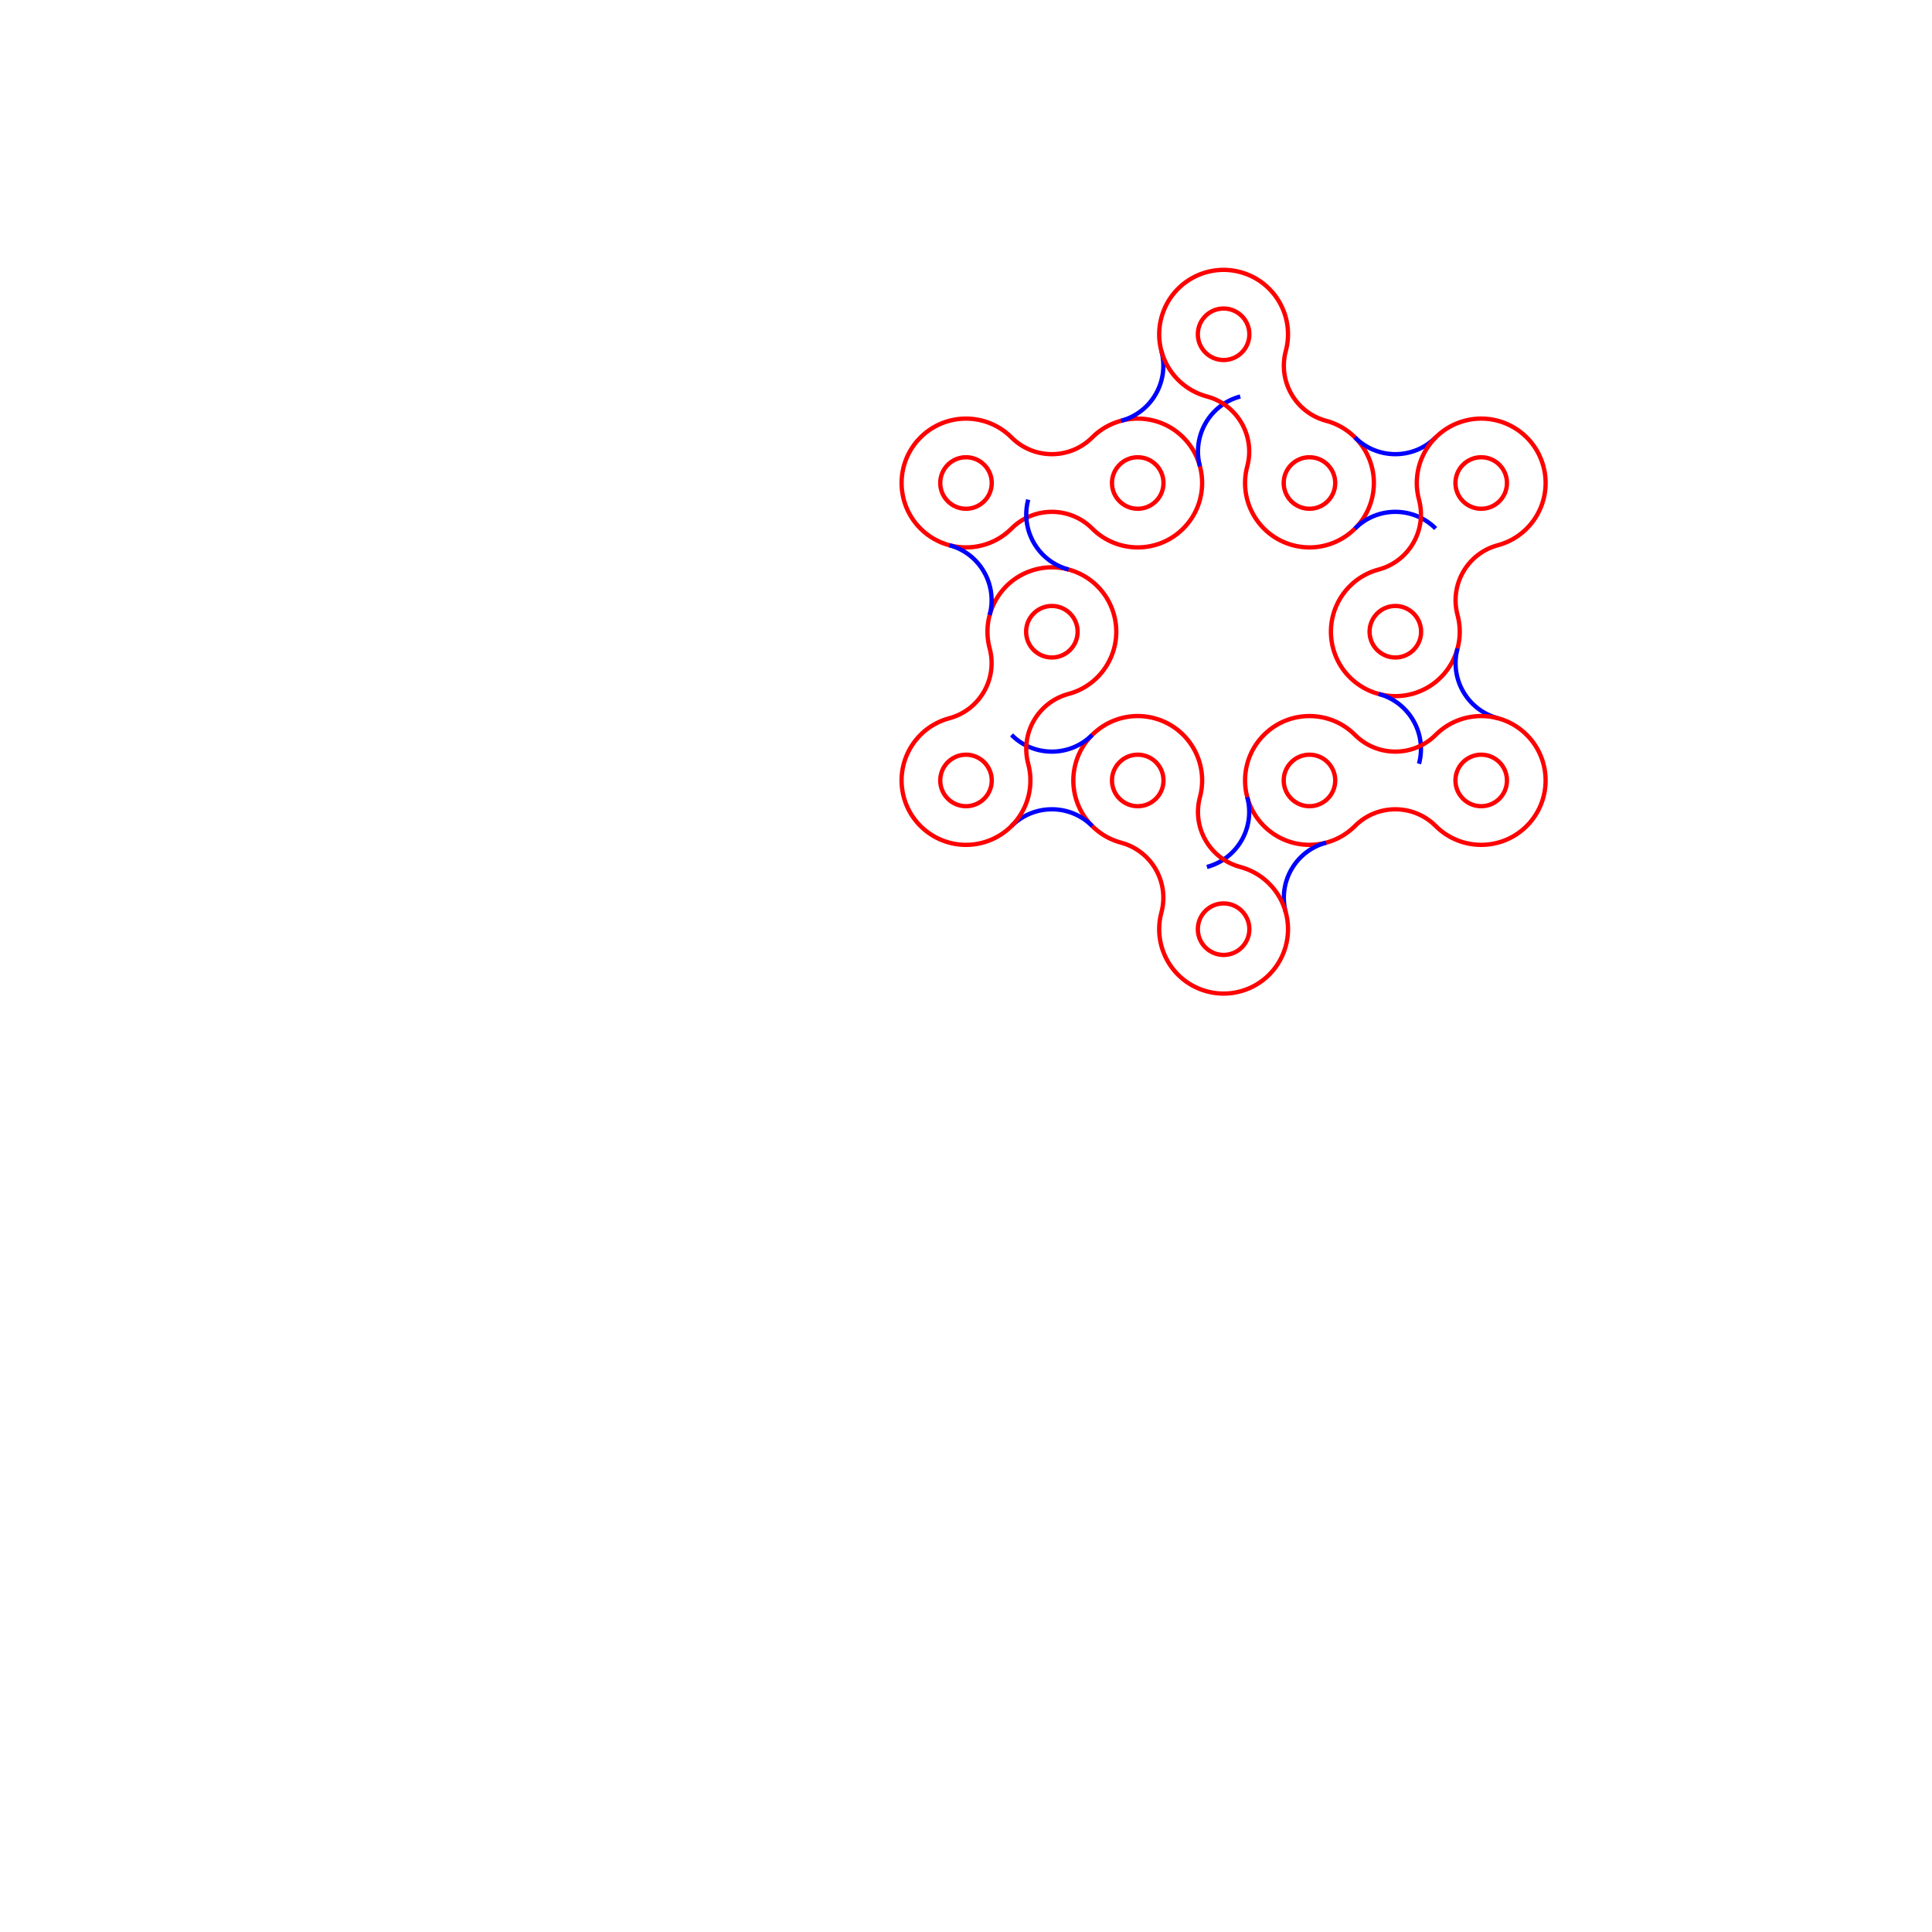
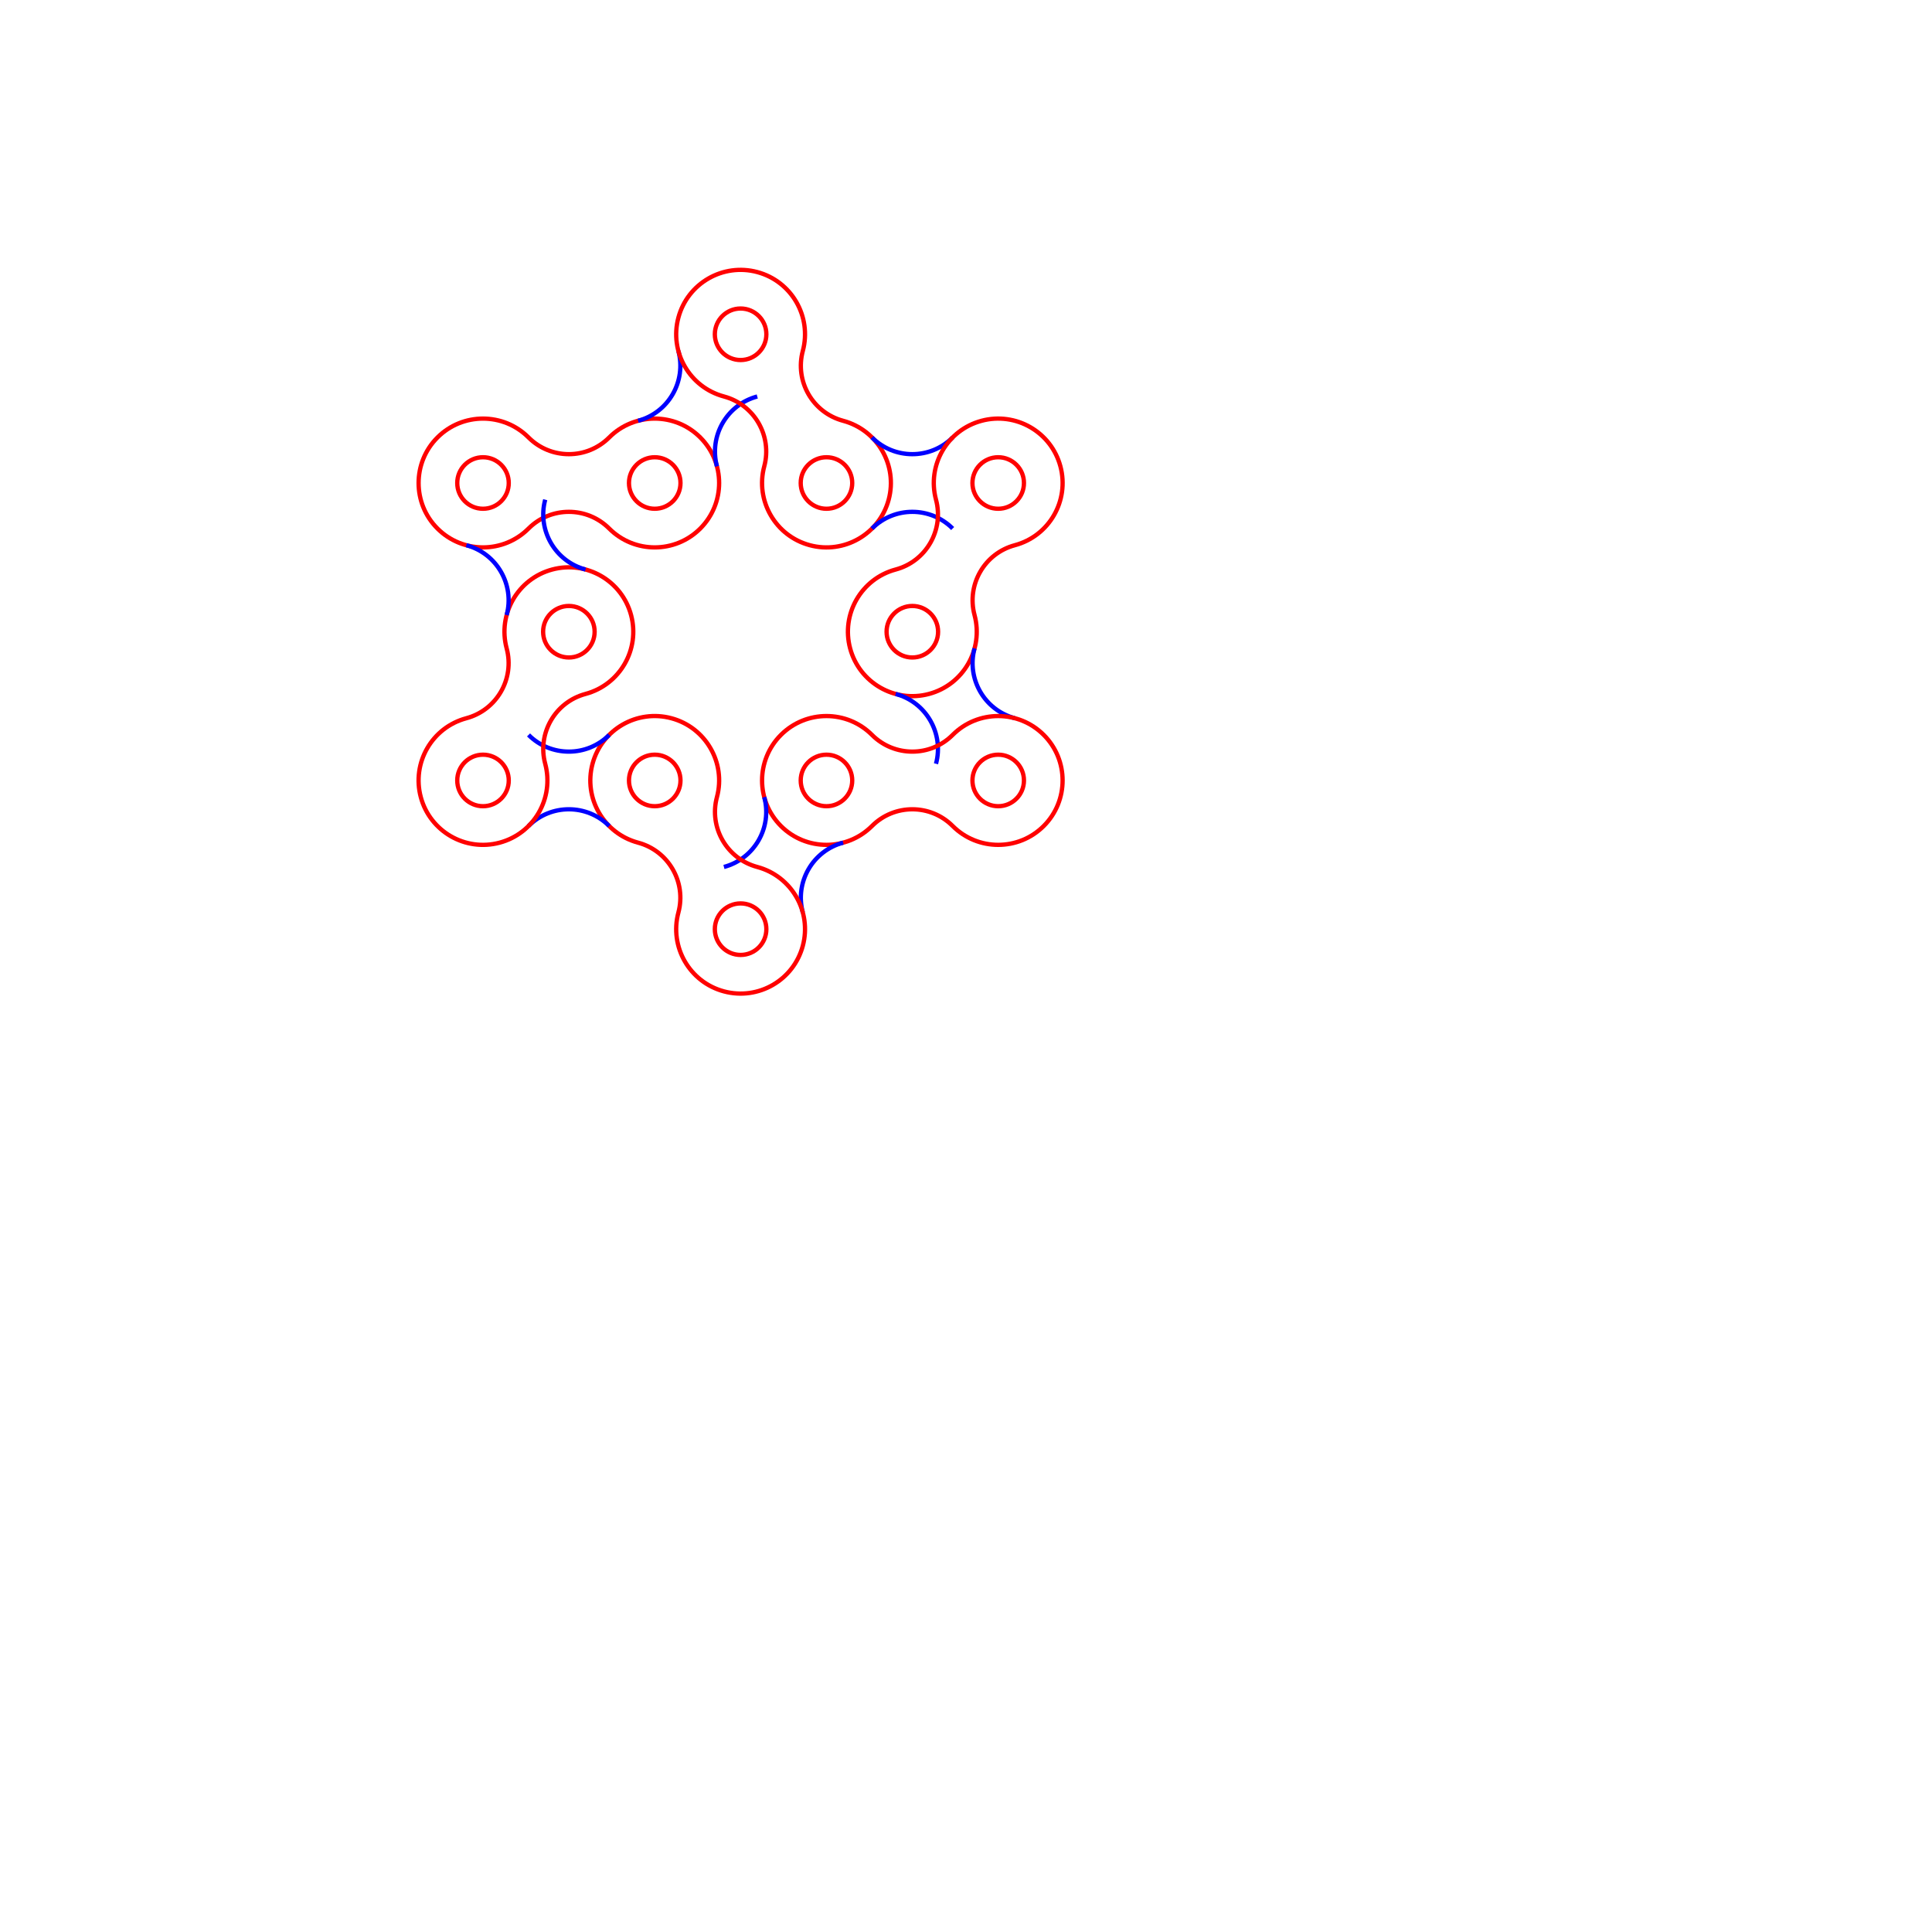
<svg xmlns="http://www.w3.org/2000/svg" baseProfile="full" height="900" version="1.1" width="900">
  <defs />
  <g stroke="red" stroke-width="2">
-     <path d="M 471.213,203.787 a 30,30 0 1,0 -0,42.426 a 26.569,26.569 0 0,1 37.574,0 a 30,30 0 1,0 0,-42.426 a 26.569,26.569 0 0,1 -37.574,-0 Z" fill="none" />
-     <circle cx="450.0" cy="225.0" fill="none" r="12" />
-     <circle cx="530.0" cy="225.0" fill="none" r="12" />
+     <path d="M 246.213,203.787 a 30,30 0 1,0 -0,42.426 a 26.569,26.569 0 0,1 37.574,0 a 30,30 0 1,0 0,-42.426 a 26.569,26.569 0 0,1 -37.574,-0 Z" fill="none" />
+     <circle cx="225.0" cy="225.0" fill="none" r="12" />
+     <circle cx="305.0" cy="225.0" fill="none" r="12" />
  </g>
  <g stroke="blue" stroke-width="2">
-     <path d="M 522.235,196.022 m 36.742,21.213 a 26.569,26.569 0 0,1 18.787,-32.54 m -36.742,-21.213 a 26.569,26.569 0 0,1 -18.787,32.54" fill="none" />
+     <path d="M 297.235,196.022 m 36.742,21.213 a 26.569,26.569 0 0,1 18.787,-32.54 m -36.742,-21.213 a 26.569,26.569 0 0,1 -18.787,32.54" fill="none" />
  </g>
  <g stroke="red" stroke-width="2">
-     <path d="M 598.978,163.483 a 30,30 0 1,0 -36.742,21.213 a 26.569,26.569 0 0,1 18.787,32.54 a 30,30 0 1,0 36.742,-21.213 a 26.569,26.569 0 0,1 -18.787,-32.54 Z" fill="none" />
-     <circle cx="570.0" cy="155.718" fill="none" r="12" />
-     <circle cx="610.0" cy="225.0" fill="none" r="12" />
+     <path d="M 373.978,163.483 a 30,30 0 1,0 -36.742,21.213 a 26.569,26.569 0 0,1 18.787,32.54 a 30,30 0 1,0 36.742,-21.213 a 26.569,26.569 0 0,1 -18.787,-32.54 Z" fill="none" />
+     <circle cx="345.0" cy="155.718" fill="none" r="12" />
+     <circle cx="385.0" cy="225.0" fill="none" r="12" />
  </g>
  <g stroke="blue" stroke-width="2">
-     <path d="M 631.213,203.787 m -0,42.426 a 26.569,26.569 0 0,1 37.574,0 m 0,-42.426 a 26.569,26.569 0 0,1 -37.574,-0" fill="none" />
+     <path d="M 406.213,203.787 m -0,42.426 a 26.569,26.569 0 0,1 37.574,0 m 0,-42.426 a 26.569,26.569 0 0,1 -37.574,-0" fill="none" />
  </g>
  <g stroke="red" stroke-width="2">
-     <path d="M 697.765,253.978 a 30,30 0 1,0 -36.742,-21.213 a 26.569,26.569 0 0,1 -18.787,32.54 a 30,30 0 1,0 36.742,21.213 a 26.569,26.569 0 0,1 18.787,-32.54 Z" fill="none" />
-     <circle cx="690.0" cy="225.0" fill="none" r="12" />
-     <circle cx="650.0" cy="294.282" fill="none" r="12" />
+     <path d="M 472.765,253.978 a 30,30 0 1,0 -36.742,-21.213 a 26.569,26.569 0 0,1 -18.787,32.54 a 30,30 0 1,0 36.742,21.213 a 26.569,26.569 0 0,1 18.787,-32.54 Z" fill="none" />
+     <circle cx="465.0" cy="225.0" fill="none" r="12" />
+     <circle cx="425.0" cy="294.282" fill="none" r="12" />
  </g>
  <g stroke="blue" stroke-width="2">
-     <path d="M 678.978,302.047 m -36.742,21.213 a 26.569,26.569 0 0,1 18.787,32.54 m 36.742,-21.213 a 26.569,26.569 0 0,1 -18.787,-32.54" fill="none" />
+     <path d="M 453.978,302.047 m -36.742,21.213 a 26.569,26.569 0 0,1 18.787,32.54 m 36.742,-21.213 a 26.569,26.569 0 0,1 -18.787,-32.54" fill="none" />
  </g>
  <g stroke="red" stroke-width="2">
-     <path d="M 668.787,384.777 a 30,30 0 1,0 -0,-42.426 a 26.569,26.569 0 0,1 -37.574,0 a 30,30 0 1,0 0,42.426 a 26.569,26.569 0 0,1 37.574,-0 Z" fill="none" />
-     <circle cx="690.0" cy="363.564" fill="none" r="12" />
-     <circle cx="610.0" cy="363.564" fill="none" r="12" />
+     <path d="M 443.787,384.777 a 30,30 0 1,0 -0,-42.426 a 26.569,26.569 0 0,1 -37.574,0 a 30,30 0 1,0 0,42.426 a 26.569,26.569 0 0,1 37.574,-0 Z" fill="none" />
+     <circle cx="465.0" cy="363.564" fill="none" r="12" />
+     <circle cx="385.0" cy="363.564" fill="none" r="12" />
  </g>
  <g stroke="blue" stroke-width="2">
-     <path d="M 617.765,392.542 m -36.742,-21.213 a 26.569,26.569 0 0,1 -18.787,32.54 m 36.742,21.213 a 26.569,26.569 0 0,1 18.787,-32.54" fill="none" />
+     <path d="M 392.765,392.542 m -36.742,-21.213 a 26.569,26.569 0 0,1 -18.787,32.54 m 36.742,21.213 a 26.569,26.569 0 0,1 18.787,-32.54" fill="none" />
  </g>
  <g stroke="red" stroke-width="2">
-     <path d="M 541.022,425.082 a 30,30 0 1,0 36.742,-21.213 a 26.569,26.569 0 0,1 -18.787,-32.54 a 30,30 0 1,0 -36.742,21.213 a 26.569,26.569 0 0,1 18.787,32.54 Z" fill="none" />
-     <circle cx="570.0" cy="432.846" fill="none" r="12" />
-     <circle cx="530.0" cy="363.564" fill="none" r="12" />
+     <path d="M 316.022,425.082 a 30,30 0 1,0 36.742,-21.213 a 26.569,26.569 0 0,1 -18.787,-32.54 a 30,30 0 1,0 -36.742,21.213 a 26.569,26.569 0 0,1 18.787,32.54 Z" fill="none" />
+     <circle cx="345.0" cy="432.846" fill="none" r="12" />
+     <circle cx="305" cy="363.564" fill="none" r="12" />
  </g>
  <g stroke="blue" stroke-width="2">
-     <path d="M 508.787,384.777 m -0,-42.426 a 26.569,26.569 0 0,1 -37.574,0 m 0,42.426 a 26.569,26.569 0 0,1 37.574,-0" fill="none" />
+     <path d="M 283.787,384.777 m -0,-42.426 a 26.569,26.569 0 0,1 -37.574,0 m 0,42.426 a 26.569,26.569 0 0,1 37.574,-0" fill="none" />
  </g>
  <g stroke="red" stroke-width="2">
-     <path d="M 442.235,334.586 a 30,30 0 1,0 36.742,21.213 a 26.569,26.569 0 0,1 18.787,-32.54 a 30,30 0 1,0 -36.742,-21.213 a 26.569,26.569 0 0,1 -18.787,32.54 Z" fill="none" />
-     <circle cx="450.0" cy="363.564" fill="none" r="12" />
-     <circle cx="490.0" cy="294.282" fill="none" r="12" />
+     <path d="M 217.235,334.586 a 30,30 0 1,0 36.742,21.213 a 26.569,26.569 0 0,1 18.787,-32.54 a 30,30 0 1,0 -36.742,-21.213 a 26.569,26.569 0 0,1 -18.787,32.54 Z" fill="none" />
+     <circle cx="225" cy="363.564" fill="none" r="12" />
+     <circle cx="265" cy="294.282" fill="none" r="12" />
  </g>
  <g stroke="blue" stroke-width="2">
-     <path d="M 461.022,286.517 m 36.742,-21.213 a 26.569,26.569 0 0,1 -18.787,-32.54 m -36.742,21.213 a 26.569,26.569 0 0,1 18.787,32.54" fill="none" />
+     <path d="M 236.022,286.517 m 36.742,-21.213 a 26.569,26.569 0 0,1 -18.787,-32.54 m -36.742,21.213 a 26.569,26.569 0 0,1 18.787,32.54" fill="none" />
  </g>
</svg>
